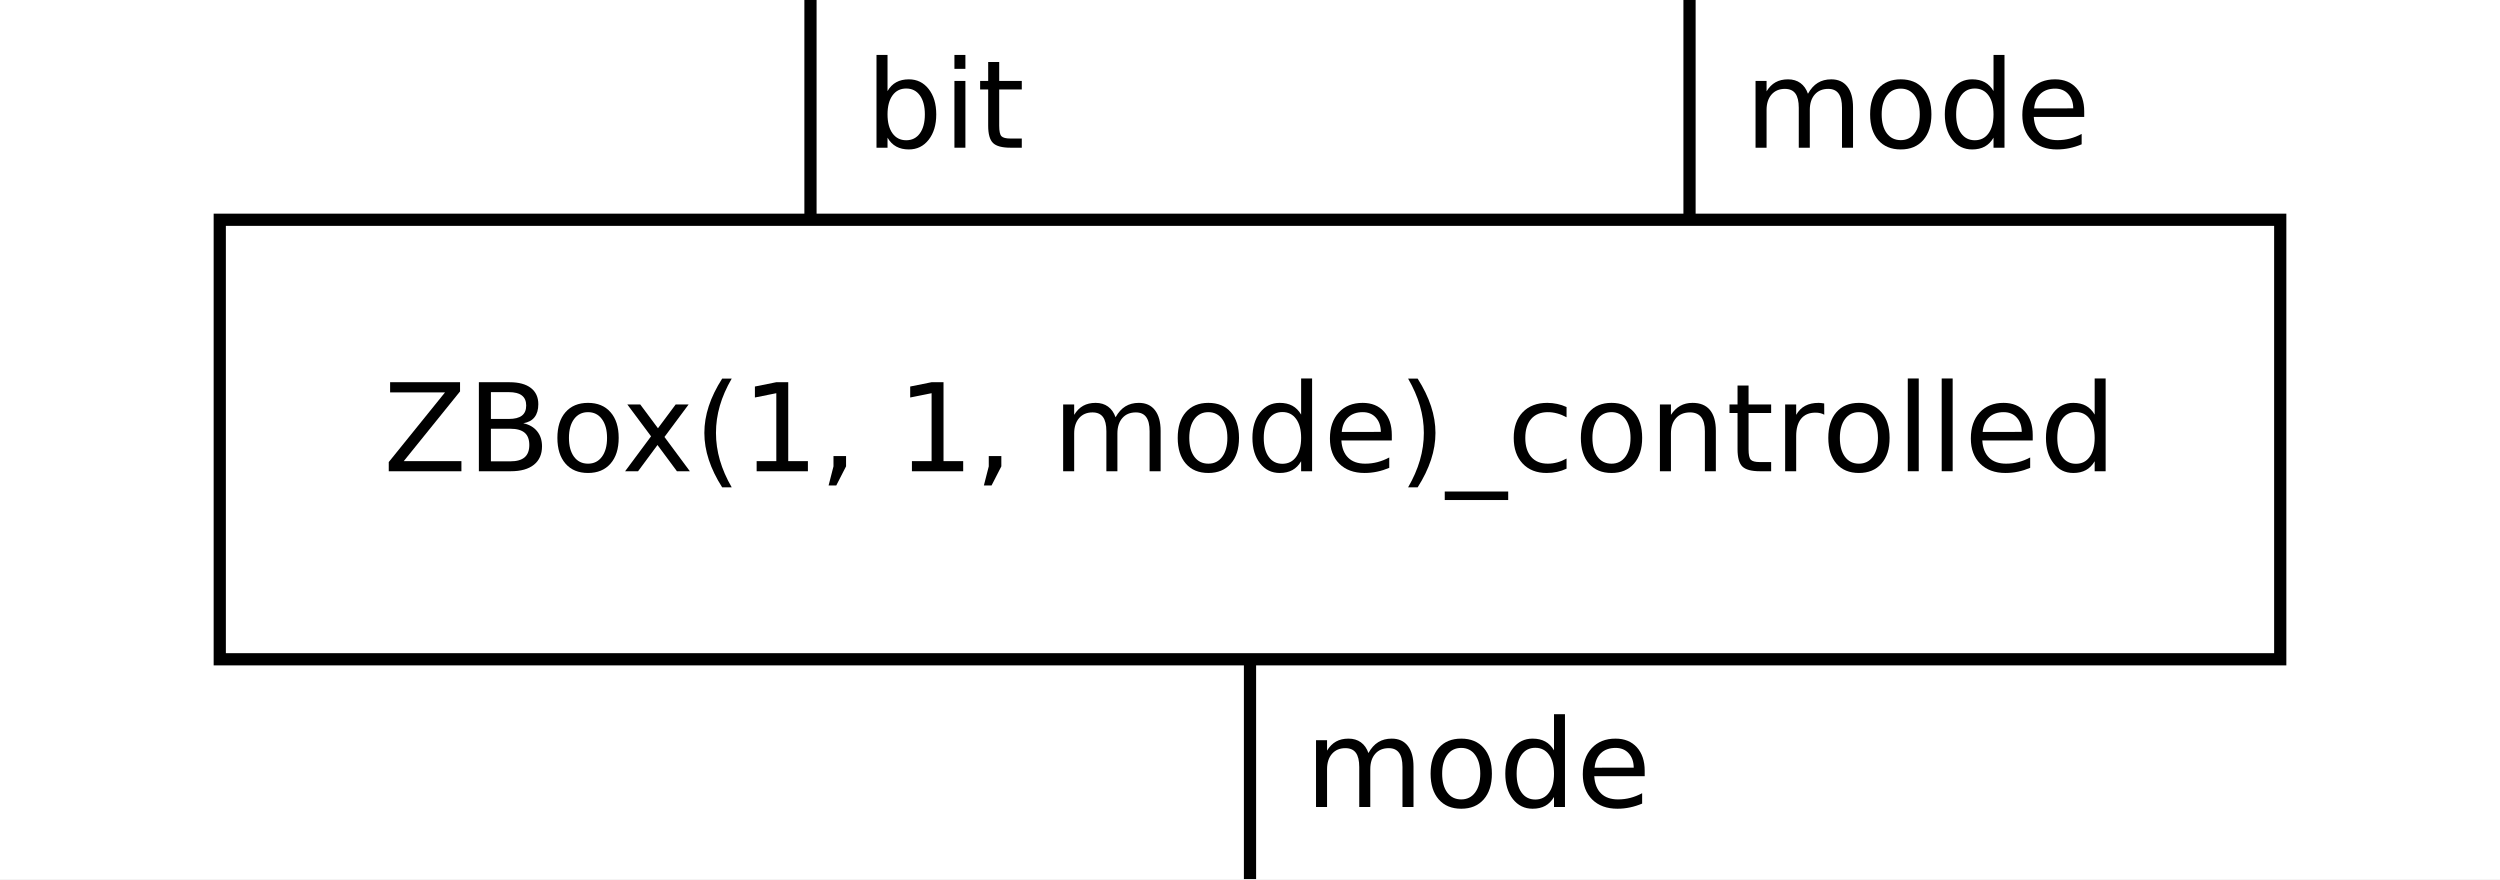
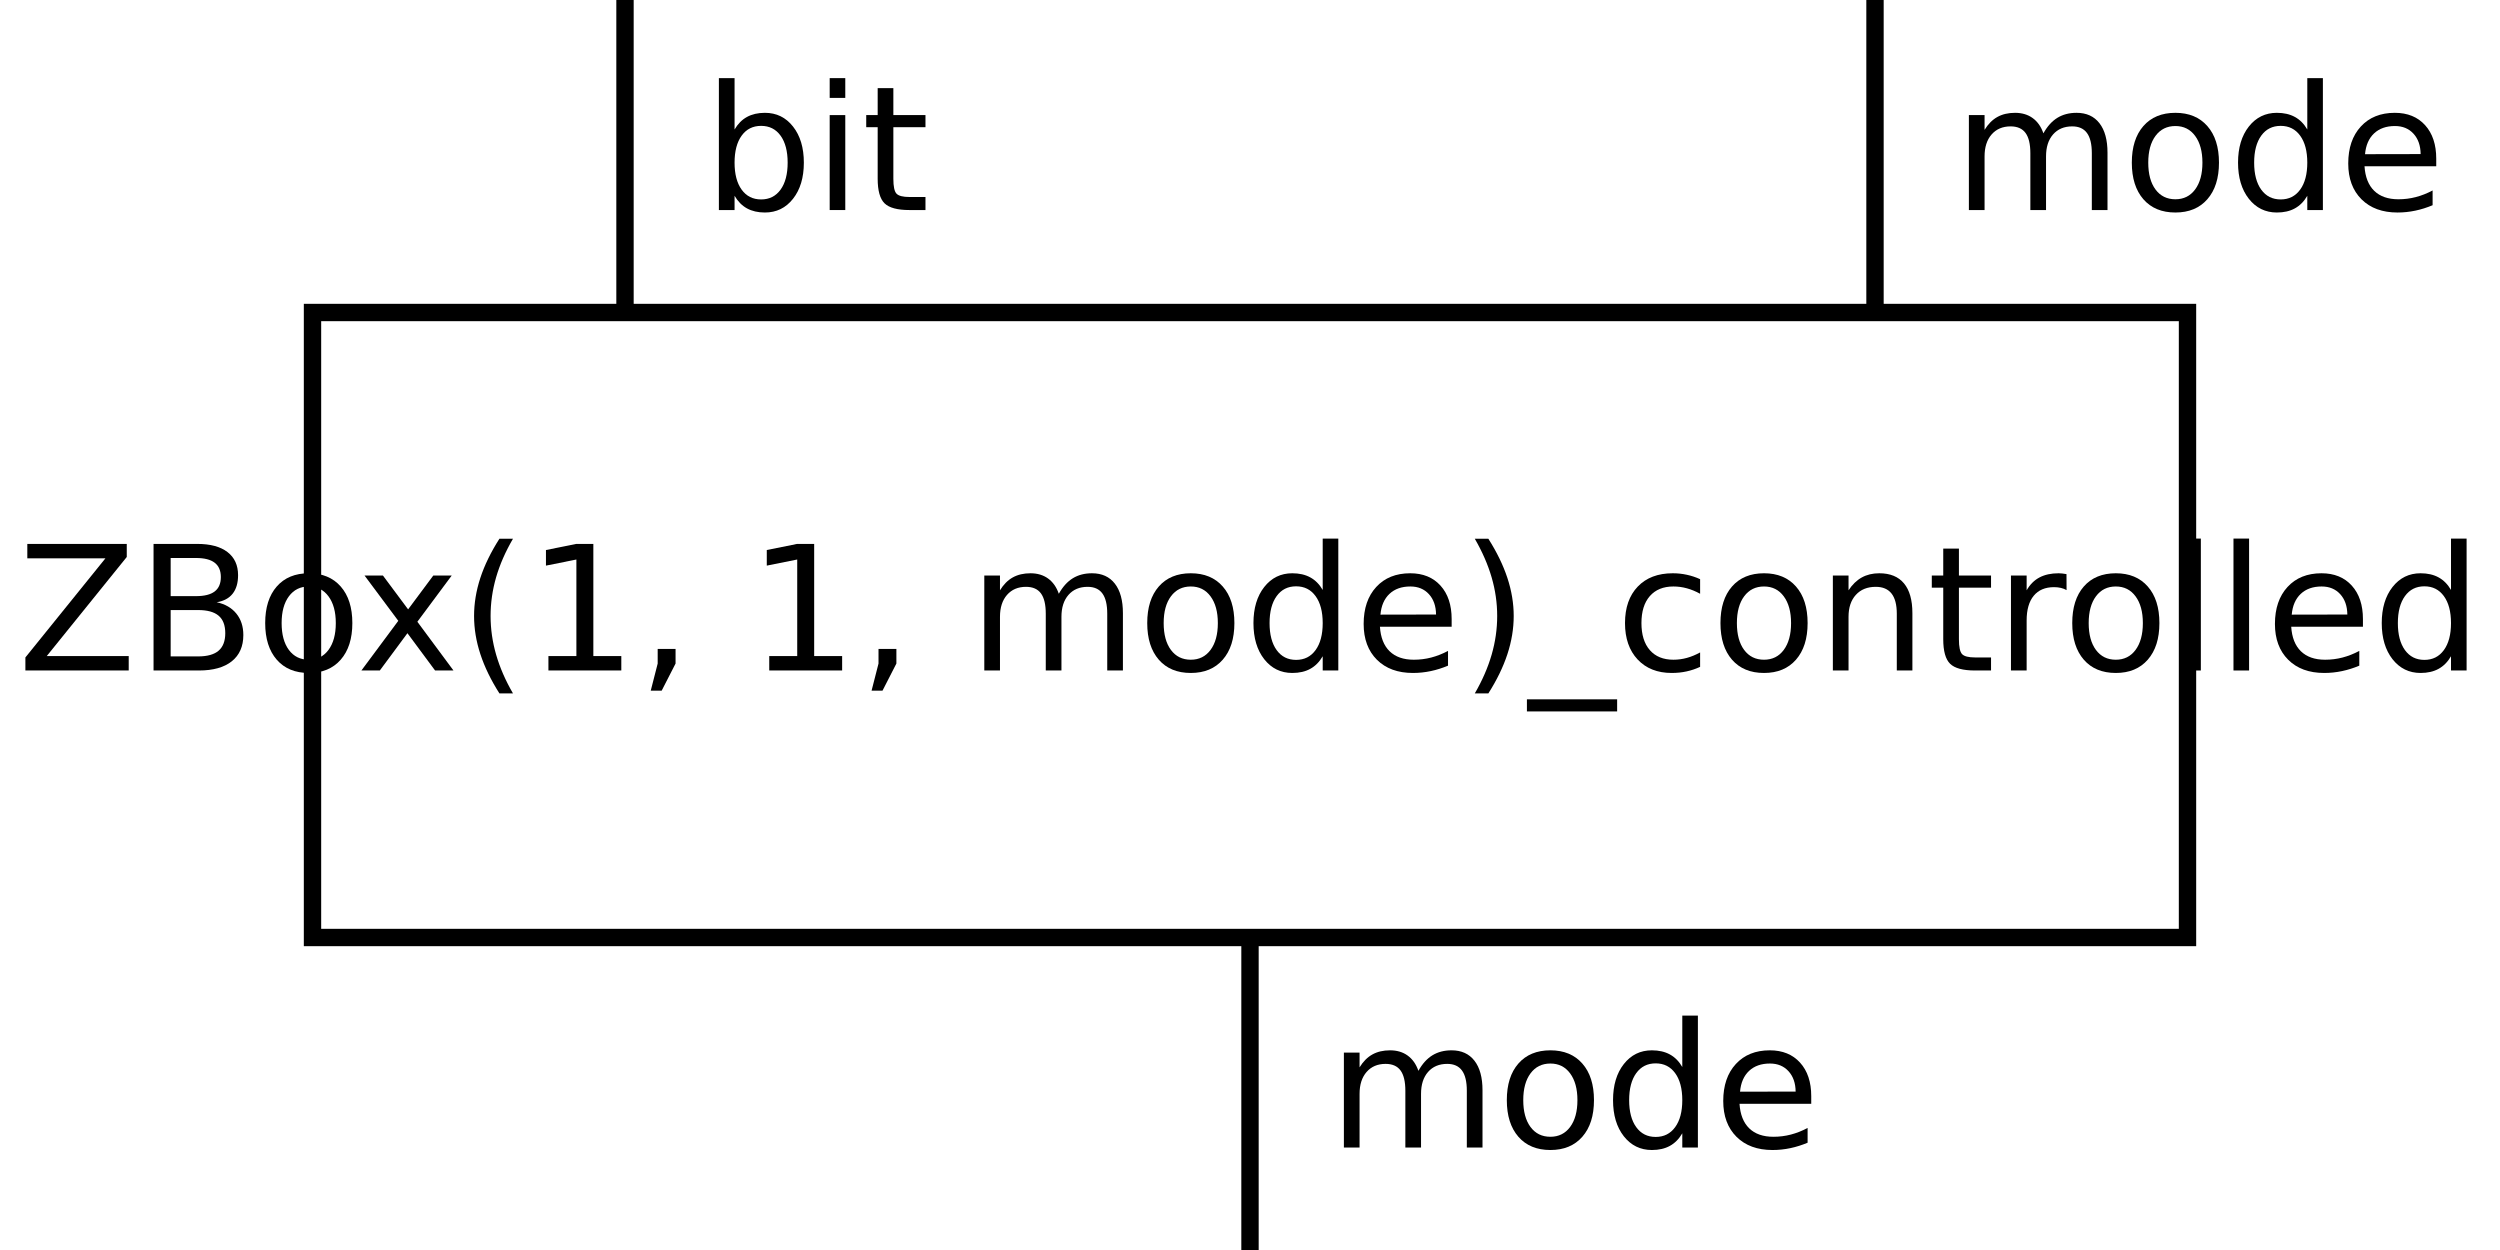
- <svg xmlns="http://www.w3.org/2000/svg" xmlns:xlink="http://www.w3.org/1999/xlink" width="204.768pt" height="72pt" viewBox="0 0 204.768 72" version="1.1">
+ <svg xmlns="http://www.w3.org/2000/svg" xmlns:xlink="http://www.w3.org/1999/xlink" width="144pt" height="72pt" viewBox="0 0 144 72" version="1.1">
  <defs>
    <style type="text/css">*{stroke-linejoin: round; stroke-linecap: butt}</style>
  </defs>
  <g id="figure_1">
    <g id="patch_1">
-       <path d="M 0 72  L 204.768 72  L 204.768 0  L 0 0  z " style="fill: #ffffff" />
+       <path d="M 0 72  L 144 72  L 144 0  L 0 0  z " style="fill: #ffffff" />
    </g>
    <g id="axes_1">
      <g id="patch_2">
-         <path d="M 0 72  L 204.768 72  L 204.768 0  L 0 0  z " clip-path="url(#pe4e4e92eaf)" style="fill: #ffffff; stroke: #ffffff; stroke-linejoin: miter" />
+         <path d="M 0 72  L 144 72  L 144 0  L 0 0  z " clip-path="url(#p4dc823e50d)" style="fill: #ffffff; stroke: #ffffff; stroke-linejoin: miter" />
      </g>
      <g id="patch_3">
-         <path d="M 0 72  Q 0 0 0 0  L 204.768 0  L 204.768 72  z " clip-path="url(#pe4e4e92eaf)" style="fill: #ffffff" />
+         <path d="M 36 0  Q 36 18 36 18  " clip-path="url(#p4dc823e50d)" style="fill: none; stroke: #000000; stroke-linejoin: miter" />
      </g>
      <g id="patch_4">
-         <path d="M 66.384 0  Q 66.384 18 66.384 18  L 204.768 18  L 204.768 0  z " clip-path="url(#pe4e4e92eaf)" style="fill: #ffffff" />
+         <path d="M 108 0  Q 108 18 108 18  " clip-path="url(#p4dc823e50d)" style="fill: none; stroke: #000000; stroke-linejoin: miter" />
      </g>
      <g id="patch_5">
-         <path d="M 102.384 54  Q 102.384 72 102.384 72  L 204.768 72  L 204.768 54  z " clip-path="url(#pe4e4e92eaf)" style="fill: #ffffff" />
+         <path d="M 72 54  Q 72 72 72 72  " clip-path="url(#p4dc823e50d)" style="fill: none; stroke: #000000; stroke-linejoin: miter" />
      </g>
      <g id="patch_6">
-         <path d="M 138.384 0  Q 138.384 18 138.384 18  L 204.768 18  L 204.768 0  z " clip-path="url(#pe4e4e92eaf)" style="fill: #ffffff" />
-       </g>
-       <g id="patch_7">
-         <path d="M 186.768 18  Q 186.768 54 186.768 54  L 204.768 54  L 204.768 18  z " clip-path="url(#pe4e4e92eaf)" style="fill: #ffffff" />
-       </g>
-       <g id="patch_8">
-         <path d="M 66.384 0  Q 66.384 18 66.384 18  " clip-path="url(#pe4e4e92eaf)" style="fill: none; stroke: #000000; stroke-linejoin: miter" />
-       </g>
-       <g id="patch_9">
-         <path d="M 138.384 0  Q 138.384 18 138.384 18  " clip-path="url(#pe4e4e92eaf)" style="fill: none; stroke: #000000; stroke-linejoin: miter" />
-       </g>
-       <g id="patch_10">
-         <path d="M 102.384 54  Q 102.384 72 102.384 72  " clip-path="url(#pe4e4e92eaf)" style="fill: none; stroke: #000000; stroke-linejoin: miter" />
-       </g>
-       <g id="patch_11">
-         <path d="M 18 54  L 18 18  L 186.768 18  L 186.768 54  z " clip-path="url(#pe4e4e92eaf)" style="fill: #ffffff; stroke: #000000; stroke-linejoin: miter" />
+         <path d="M 18 54  L 18 18  L 126 18  L 126 54  z " clip-path="url(#p4dc823e50d)" style="fill: #ffffff; stroke: #000000; stroke-linejoin: miter" />
      </g>
      <g id="text_1">
-         <g transform="translate(70.884 12.09844) scale(0.1 -0.1)">
+         <g transform="translate(40.5 12.09844) scale(0.1 -0.1)">
          <defs>
-             <path id="DejaVuSans-45" d="M 3116 1747  Q 3116 2381 2855 2742  Q 2594 3103 2138 3103  Q 1681 3103 1420 2742  Q 1159 2381 1159 1747  Q 1159 1113 1420 752  Q 1681 391 2138 391  Q 2594 391 2855 752  Q 3116 1113 3116 1747  z M 1159 2969  Q 1341 3281 1617 3432  Q 1894 3584 2278 3584  Q 2916 3584 3314 3078  Q 3713 2572 3713 1747  Q 3713 922 3314 415  Q 2916 -91 2278 -91  Q 1894 -91 1617 61  Q 1341 213 1159 525  L 1159 0  L 581 0  L 581 4863  L 1159 4863  L 1159 2969  z " transform="scale(0.015625)" />
-             <path id="DejaVuSans-4c" d="M 603 3500  L 1178 3500  L 1178 0  L 603 0  L 603 3500  z M 603 4863  L 1178 4863  L 1178 4134  L 603 4134  L 603 4863  z " transform="scale(0.015625)" />
-             <path id="DejaVuSans-57" d="M 1172 4494  L 1172 3500  L 2356 3500  L 2356 3053  L 1172 3053  L 1172 1153  Q 1172 725 1289 603  Q 1406 481 1766 481  L 2356 481  L 2356 0  L 1766 0  Q 1100 0 847 248  Q 594 497 594 1153  L 594 3053  L 172 3053  L 172 3500  L 594 3500  L 594 4494  L 1172 4494  z " transform="scale(0.015625)" />
+             <path id="DejaVuSans-62" d="M 3116 1747  Q 3116 2381 2855 2742  Q 2594 3103 2138 3103  Q 1681 3103 1420 2742  Q 1159 2381 1159 1747  Q 1159 1113 1420 752  Q 1681 391 2138 391  Q 2594 391 2855 752  Q 3116 1113 3116 1747  z M 1159 2969  Q 1341 3281 1617 3432  Q 1894 3584 2278 3584  Q 2916 3584 3314 3078  Q 3713 2572 3713 1747  Q 3713 922 3314 415  Q 2916 -91 2278 -91  Q 1894 -91 1617 61  Q 1341 213 1159 525  L 1159 0  L 581 0  L 581 4863  L 1159 4863  L 1159 2969  z " transform="scale(0.015625)" />
+             <path id="DejaVuSans-69" d="M 603 3500  L 1178 3500  L 1178 0  L 603 0  L 603 3500  z M 603 4863  L 1178 4863  L 1178 4134  L 603 4134  L 603 4863  z " transform="scale(0.015625)" />
+             <path id="DejaVuSans-74" d="M 1172 4494  L 1172 3500  L 2356 3500  L 2356 3053  L 1172 3053  L 1172 1153  Q 1172 725 1289 603  Q 1406 481 1766 481  L 2356 481  L 2356 0  L 1766 0  Q 1100 0 847 248  Q 594 497 594 1153  L 594 3053  L 172 3053  L 172 3500  L 594 3500  L 594 4494  L 1172 4494  z " transform="scale(0.015625)" />
          </defs>
-           <use xlink:href="#DejaVuSans-45" />
-           <use xlink:href="#DejaVuSans-4c" transform="translate(63.48438 0)" />
-           <use xlink:href="#DejaVuSans-57" transform="translate(91.26562 0)" />
+           <use xlink:href="#DejaVuSans-62" />
+           <use xlink:href="#DejaVuSans-69" transform="translate(63.47656 0)" />
+           <use xlink:href="#DejaVuSans-74" transform="translate(91.25977 0)" />
        </g>
      </g>
      <g id="text_2">
-         <g transform="translate(142.884 12.09844) scale(0.1 -0.1)">
+         <g transform="translate(112.5 12.09844) scale(0.1 -0.1)">
          <defs>
-             <path id="DejaVuSans-50" d="M 3328 2828  Q 3544 3216 3844 3400  Q 4144 3584 4550 3584  Q 5097 3584 5394 3201  Q 5691 2819 5691 2113  L 5691 0  L 5113 0  L 5113 2094  Q 5113 2597 4934 2840  Q 4756 3084 4391 3084  Q 3944 3084 3684 2787  Q 3425 2491 3425 1978  L 3425 0  L 2847 0  L 2847 2094  Q 2847 2600 2669 2842  Q 2491 3084 2119 3084  Q 1678 3084 1418 2786  Q 1159 2488 1159 1978  L 1159 0  L 581 0  L 581 3500  L 1159 3500  L 1159 2956  Q 1356 3278 1631 3431  Q 1906 3584 2284 3584  Q 2666 3584 2933 3390  Q 3200 3197 3328 2828  z " transform="scale(0.015625)" />
-             <path id="DejaVuSans-52" d="M 1959 3097  Q 1497 3097 1228 2736  Q 959 2375 959 1747  Q 959 1119 1226 758  Q 1494 397 1959 397  Q 2419 397 2687 759  Q 2956 1122 2956 1747  Q 2956 2369 2687 2733  Q 2419 3097 1959 3097  z M 1959 3584  Q 2709 3584 3137 3096  Q 3566 2609 3566 1747  Q 3566 888 3137 398  Q 2709 -91 1959 -91  Q 1206 -91 779 398  Q 353 888 353 1747  Q 353 2609 779 3096  Q 1206 3584 1959 3584  z " transform="scale(0.015625)" />
-             <path id="DejaVuSans-47" d="M 2906 2969  L 2906 4863  L 3481 4863  L 3481 0  L 2906 0  L 2906 525  Q 2725 213 2448 61  Q 2172 -91 1784 -91  Q 1150 -91 751 415  Q 353 922 353 1747  Q 353 2572 751 3078  Q 1150 3584 1784 3584  Q 2172 3584 2448 3432  Q 2725 3281 2906 2969  z M 947 1747  Q 947 1113 1208 752  Q 1469 391 1925 391  Q 2381 391 2643 752  Q 2906 1113 2906 1747  Q 2906 2381 2643 2742  Q 2381 3103 1925 3103  Q 1469 3103 1208 2742  Q 947 2381 947 1747  z " transform="scale(0.015625)" />
-             <path id="DejaVuSans-48" d="M 3597 1894  L 3597 1613  L 953 1613  Q 991 1019 1311 708  Q 1631 397 2203 397  Q 2534 397 2845 478  Q 3156 559 3463 722  L 3463 178  Q 3153 47 2828 -22  Q 2503 -91 2169 -91  Q 1331 -91 842 396  Q 353 884 353 1716  Q 353 2575 817 3079  Q 1281 3584 2069 3584  Q 2775 3584 3186 3129  Q 3597 2675 3597 1894  z M 3022 2063  Q 3016 2534 2758 2815  Q 2500 3097 2075 3097  Q 1594 3097 1305 2825  Q 1016 2553 972 2059  L 3022 2063  z " transform="scale(0.015625)" />
+             <path id="DejaVuSans-6d" d="M 3328 2828  Q 3544 3216 3844 3400  Q 4144 3584 4550 3584  Q 5097 3584 5394 3201  Q 5691 2819 5691 2113  L 5691 0  L 5113 0  L 5113 2094  Q 5113 2597 4934 2840  Q 4756 3084 4391 3084  Q 3944 3084 3684 2787  Q 3425 2491 3425 1978  L 3425 0  L 2847 0  L 2847 2094  Q 2847 2600 2669 2842  Q 2491 3084 2119 3084  Q 1678 3084 1418 2786  Q 1159 2488 1159 1978  L 1159 0  L 581 0  L 581 3500  L 1159 3500  L 1159 2956  Q 1356 3278 1631 3431  Q 1906 3584 2284 3584  Q 2666 3584 2933 3390  Q 3200 3197 3328 2828  z " transform="scale(0.015625)" />
+             <path id="DejaVuSans-6f" d="M 1959 3097  Q 1497 3097 1228 2736  Q 959 2375 959 1747  Q 959 1119 1226 758  Q 1494 397 1959 397  Q 2419 397 2687 759  Q 2956 1122 2956 1747  Q 2956 2369 2687 2733  Q 2419 3097 1959 3097  z M 1959 3584  Q 2709 3584 3137 3096  Q 3566 2609 3566 1747  Q 3566 888 3137 398  Q 2709 -91 1959 -91  Q 1206 -91 779 398  Q 353 888 353 1747  Q 353 2609 779 3096  Q 1206 3584 1959 3584  z " transform="scale(0.015625)" />
+             <path id="DejaVuSans-64" d="M 2906 2969  L 2906 4863  L 3481 4863  L 3481 0  L 2906 0  L 2906 525  Q 2725 213 2448 61  Q 2172 -91 1784 -91  Q 1150 -91 751 415  Q 353 922 353 1747  Q 353 2572 751 3078  Q 1150 3584 1784 3584  Q 2172 3584 2448 3432  Q 2725 3281 2906 2969  z M 947 1747  Q 947 1113 1208 752  Q 1469 391 1925 391  Q 2381 391 2643 752  Q 2906 1113 2906 1747  Q 2906 2381 2643 2742  Q 2381 3103 1925 3103  Q 1469 3103 1208 2742  Q 947 2381 947 1747  z " transform="scale(0.015625)" />
+             <path id="DejaVuSans-65" d="M 3597 1894  L 3597 1613  L 953 1613  Q 991 1019 1311 708  Q 1631 397 2203 397  Q 2534 397 2845 478  Q 3156 559 3463 722  L 3463 178  Q 3153 47 2828 -22  Q 2503 -91 2169 -91  Q 1331 -91 842 396  Q 353 884 353 1716  Q 353 2575 817 3079  Q 1281 3584 2069 3584  Q 2775 3584 3186 3129  Q 3597 2675 3597 1894  z M 3022 2063  Q 3016 2534 2758 2815  Q 2500 3097 2075 3097  Q 1594 3097 1305 2825  Q 1016 2553 972 2059  L 3022 2063  z " transform="scale(0.015625)" />
          </defs>
-           <use xlink:href="#DejaVuSans-50" />
-           <use xlink:href="#DejaVuSans-52" transform="translate(97.40625 0)" />
-           <use xlink:href="#DejaVuSans-47" transform="translate(158.5938 0)" />
-           <use xlink:href="#DejaVuSans-48" transform="translate(222.0781 0)" />
+           <use xlink:href="#DejaVuSans-6d" />
+           <use xlink:href="#DejaVuSans-6f" transform="translate(97.41211 0)" />
+           <use xlink:href="#DejaVuSans-64" transform="translate(158.5938 0)" />
+           <use xlink:href="#DejaVuSans-65" transform="translate(222.0703 0)" />
        </g>
      </g>
      <g id="text_3">
-         <g transform="translate(106.884 66.09844) scale(0.1 -0.1)">
-           <use xlink:href="#DejaVuSans-50" />
-           <use xlink:href="#DejaVuSans-52" transform="translate(97.40625 0)" />
-           <use xlink:href="#DejaVuSans-47" transform="translate(158.5938 0)" />
-           <use xlink:href="#DejaVuSans-48" transform="translate(222.0781 0)" />
+         <g transform="translate(76.5 66.09844) scale(0.1 -0.1)">
+           <use xlink:href="#DejaVuSans-6d" />
+           <use xlink:href="#DejaVuSans-6f" transform="translate(97.41211 0)" />
+           <use xlink:href="#DejaVuSans-64" transform="translate(158.5938 0)" />
+           <use xlink:href="#DejaVuSans-65" transform="translate(222.0703 0)" />
        </g>
      </g>
      <g id="text_4">
-         <g transform="translate(31.39181 38.59805) scale(0.1 -0.1)">
+         <g transform="translate(1.0125 38.62031) scale(0.1 -0.1)">
          <defs>
-             <path id="DejaVuSans-3d" d="M 359 4666  L 4025 4666  L 4025 4184  L 1075 531  L 4097 531  L 4097 0  L 288 0  L 288 481  L 3238 4134  L 359 4134  L 359 4666  z " transform="scale(0.015625)" />
-             <path id="DejaVuSans-25" d="M 1259 2228  L 1259 519  L 2272 519  Q 2781 519 3026 730  Q 3272 941 3272 1375  Q 3272 1813 3026 2020  Q 2781 2228 2272 2228  L 1259 2228  z M 1259 4147  L 1259 2741  L 2194 2741  Q 2656 2741 2882 2914  Q 3109 3088 3109 3444  Q 3109 3797 2882 3972  Q 2656 4147 2194 4147  L 1259 4147  z M 628 4666  L 2241 4666  Q 2963 4666 3353 4366  Q 3744 4066 3744 3513  Q 3744 3084 3544 2831  Q 3344 2578 2956 2516  Q 3422 2416 3680 2098  Q 3938 1781 3938 1306  Q 3938 681 3513 340  Q 3088 0 2303 0  L 628 0  L 628 4666  z " transform="scale(0.015625)" />
-             <path id="DejaVuSans-5b" d="M 3513 3500  L 2247 1797  L 3578 0  L 2900 0  L 1881 1375  L 863 0  L 184 0  L 1544 1831  L 300 3500  L 978 3500  L 1906 2253  L 2834 3500  L 3513 3500  z " transform="scale(0.015625)" />
-             <path id="DejaVuSans-b" d="M 1984 4856  Q 1566 4138 1362 3434  Q 1159 2731 1159 2009  Q 1159 1288 1364 580  Q 1569 -128 1984 -844  L 1484 -844  Q 1016 -109 783 600  Q 550 1309 550 2009  Q 550 2706 781 3412  Q 1013 4119 1484 4856  L 1984 4856  z " transform="scale(0.015625)" />
-             <path id="DejaVuSans-14" d="M 794 531  L 1825 531  L 1825 4091  L 703 3866  L 703 4441  L 1819 4666  L 2450 4666  L 2450 531  L 3481 531  L 3481 0  L 794 0  L 794 531  z " transform="scale(0.015625)" />
-             <path id="DejaVuSans-f" d="M 750 794  L 1409 794  L 1409 256  L 897 -744  L 494 -744  L 750 256  L 750 794  z " transform="scale(0.015625)" />
-             <path id="DejaVuSans-3" transform="scale(0.015625)" />
-             <path id="DejaVuSans-c" d="M 513 4856  L 1013 4856  Q 1481 4119 1714 3412  Q 1947 2706 1947 2009  Q 1947 1309 1714 600  Q 1481 -109 1013 -844  L 513 -844  Q 928 -128 1133 580  Q 1338 1288 1338 2009  Q 1338 2731 1133 3434  Q 928 4138 513 4856  z " transform="scale(0.015625)" />
-             <path id="DejaVuSans-42" d="M 3263 -1063  L 3263 -1509  L -63 -1509  L -63 -1063  L 3263 -1063  z " transform="scale(0.015625)" />
-             <path id="DejaVuSans-46" d="M 3122 3366  L 3122 2828  Q 2878 2963 2633 3030  Q 2388 3097 2138 3097  Q 1578 3097 1268 2742  Q 959 2388 959 1747  Q 959 1106 1268 751  Q 1578 397 2138 397  Q 2388 397 2633 464  Q 2878 531 3122 666  L 3122 134  Q 2881 22 2623 -34  Q 2366 -91 2075 -91  Q 1284 -91 818 406  Q 353 903 353 1747  Q 353 2603 823 3093  Q 1294 3584 2113 3584  Q 2378 3584 2631 3529  Q 2884 3475 3122 3366  z " transform="scale(0.015625)" />
-             <path id="DejaVuSans-51" d="M 3513 2113  L 3513 0  L 2938 0  L 2938 2094  Q 2938 2591 2744 2837  Q 2550 3084 2163 3084  Q 1697 3084 1428 2787  Q 1159 2491 1159 1978  L 1159 0  L 581 0  L 581 3500  L 1159 3500  L 1159 2956  Q 1366 3272 1645 3428  Q 1925 3584 2291 3584  Q 2894 3584 3203 3211  Q 3513 2838 3513 2113  z " transform="scale(0.015625)" />
-             <path id="DejaVuSans-55" d="M 2631 2963  Q 2534 3019 2420 3045  Q 2306 3072 2169 3072  Q 1681 3072 1420 2755  Q 1159 2438 1159 1844  L 1159 0  L 581 0  L 581 3500  L 1159 3500  L 1159 2956  Q 1341 3275 1631 3429  Q 1922 3584 2338 3584  Q 2397 3584 2469 3576  Q 2541 3569 2628 3553  L 2631 2963  z " transform="scale(0.015625)" />
-             <path id="DejaVuSans-4f" d="M 603 4863  L 1178 4863  L 1178 0  L 603 0  L 603 4863  z " transform="scale(0.015625)" />
+             <path id="DejaVuSans-5a" d="M 359 4666  L 4025 4666  L 4025 4184  L 1075 531  L 4097 531  L 4097 0  L 288 0  L 288 481  L 3238 4134  L 359 4134  L 359 4666  z " transform="scale(0.015625)" />
+             <path id="DejaVuSans-42" d="M 1259 2228  L 1259 519  L 2272 519  Q 2781 519 3026 730  Q 3272 941 3272 1375  Q 3272 1813 3026 2020  Q 2781 2228 2272 2228  L 1259 2228  z M 1259 4147  L 1259 2741  L 2194 2741  Q 2656 2741 2882 2914  Q 3109 3088 3109 3444  Q 3109 3797 2882 3972  Q 2656 4147 2194 4147  L 1259 4147  z M 628 4666  L 2241 4666  Q 2963 4666 3353 4366  Q 3744 4066 3744 3513  Q 3744 3084 3544 2831  Q 3344 2578 2956 2516  Q 3422 2416 3680 2098  Q 3938 1781 3938 1306  Q 3938 681 3513 340  Q 3088 0 2303 0  L 628 0  L 628 4666  z " transform="scale(0.015625)" />
+             <path id="DejaVuSans-78" d="M 3513 3500  L 2247 1797  L 3578 0  L 2900 0  L 1881 1375  L 863 0  L 184 0  L 1544 1831  L 300 3500  L 978 3500  L 1906 2253  L 2834 3500  L 3513 3500  z " transform="scale(0.015625)" />
+             <path id="DejaVuSans-28" d="M 1984 4856  Q 1566 4138 1362 3434  Q 1159 2731 1159 2009  Q 1159 1288 1364 580  Q 1569 -128 1984 -844  L 1484 -844  Q 1016 -109 783 600  Q 550 1309 550 2009  Q 550 2706 781 3412  Q 1013 4119 1484 4856  L 1984 4856  z " transform="scale(0.015625)" />
+             <path id="DejaVuSans-31" d="M 794 531  L 1825 531  L 1825 4091  L 703 3866  L 703 4441  L 1819 4666  L 2450 4666  L 2450 531  L 3481 531  L 3481 0  L 794 0  L 794 531  z " transform="scale(0.015625)" />
+             <path id="DejaVuSans-2c" d="M 750 794  L 1409 794  L 1409 256  L 897 -744  L 494 -744  L 750 256  L 750 794  z " transform="scale(0.015625)" />
+             <path id="DejaVuSans-20" transform="scale(0.015625)" />
+             <path id="DejaVuSans-29" d="M 513 4856  L 1013 4856  Q 1481 4119 1714 3412  Q 1947 2706 1947 2009  Q 1947 1309 1714 600  Q 1481 -109 1013 -844  L 513 -844  Q 928 -128 1133 580  Q 1338 1288 1338 2009  Q 1338 2731 1133 3434  Q 928 4138 513 4856  z " transform="scale(0.015625)" />
+             <path id="DejaVuSans-5f" d="M 3263 -1063  L 3263 -1509  L -63 -1509  L -63 -1063  L 3263 -1063  z " transform="scale(0.015625)" />
+             <path id="DejaVuSans-63" d="M 3122 3366  L 3122 2828  Q 2878 2963 2633 3030  Q 2388 3097 2138 3097  Q 1578 3097 1268 2742  Q 959 2388 959 1747  Q 959 1106 1268 751  Q 1578 397 2138 397  Q 2388 397 2633 464  Q 2878 531 3122 666  L 3122 134  Q 2881 22 2623 -34  Q 2366 -91 2075 -91  Q 1284 -91 818 406  Q 353 903 353 1747  Q 353 2603 823 3093  Q 1294 3584 2113 3584  Q 2378 3584 2631 3529  Q 2884 3475 3122 3366  z " transform="scale(0.015625)" />
+             <path id="DejaVuSans-6e" d="M 3513 2113  L 3513 0  L 2938 0  L 2938 2094  Q 2938 2591 2744 2837  Q 2550 3084 2163 3084  Q 1697 3084 1428 2787  Q 1159 2491 1159 1978  L 1159 0  L 581 0  L 581 3500  L 1159 3500  L 1159 2956  Q 1366 3272 1645 3428  Q 1925 3584 2291 3584  Q 2894 3584 3203 3211  Q 3513 2838 3513 2113  z " transform="scale(0.015625)" />
+             <path id="DejaVuSans-72" d="M 2631 2963  Q 2534 3019 2420 3045  Q 2306 3072 2169 3072  Q 1681 3072 1420 2755  Q 1159 2438 1159 1844  L 1159 0  L 581 0  L 581 3500  L 1159 3500  L 1159 2956  Q 1341 3275 1631 3429  Q 1922 3584 2338 3584  Q 2397 3584 2469 3576  Q 2541 3569 2628 3553  L 2631 2963  z " transform="scale(0.015625)" />
+             <path id="DejaVuSans-6c" d="M 603 4863  L 1178 4863  L 1178 0  L 603 0  L 603 4863  z " transform="scale(0.015625)" />
          </defs>
-           <use xlink:href="#DejaVuSans-3d" />
-           <use xlink:href="#DejaVuSans-25" transform="translate(68.5 0)" />
-           <use xlink:href="#DejaVuSans-52" transform="translate(137.1094 0)" />
-           <use xlink:href="#DejaVuSans-5b" transform="translate(195.2188 0)" />
-           <use xlink:href="#DejaVuSans-b" transform="translate(254.4062 0)" />
-           <use xlink:href="#DejaVuSans-14" transform="translate(293.4219 0)" />
-           <use xlink:href="#DejaVuSans-f" transform="translate(357.0469 0)" />
-           <use xlink:href="#DejaVuSans-3" transform="translate(388.8281 0)" />
-           <use xlink:href="#DejaVuSans-14" transform="translate(420.6094 0)" />
-           <use xlink:href="#DejaVuSans-f" transform="translate(484.2344 0)" />
-           <use xlink:href="#DejaVuSans-3" transform="translate(516.0156 0)" />
-           <use xlink:href="#DejaVuSans-50" transform="translate(547.7969 0)" />
-           <use xlink:href="#DejaVuSans-52" transform="translate(645.2031 0)" />
-           <use xlink:href="#DejaVuSans-47" transform="translate(706.3906 0)" />
-           <use xlink:href="#DejaVuSans-48" transform="translate(769.875 0)" />
-           <use xlink:href="#DejaVuSans-c" transform="translate(831.4062 0)" />
-           <use xlink:href="#DejaVuSans-42" transform="translate(870.4219 0)" />
-           <use xlink:href="#DejaVuSans-46" transform="translate(920.4219 0)" />
-           <use xlink:href="#DejaVuSans-52" transform="translate(975.4062 0)" />
-           <use xlink:href="#DejaVuSans-51" transform="translate(1036.594 0)" />
-           <use xlink:href="#DejaVuSans-57" transform="translate(1099.969 0)" />
-           <use xlink:href="#DejaVuSans-55" transform="translate(1139.172 0)" />
-           <use xlink:href="#DejaVuSans-52" transform="translate(1178.078 0)" />
-           <use xlink:href="#DejaVuSans-4f" transform="translate(1239.266 0)" />
-           <use xlink:href="#DejaVuSans-4f" transform="translate(1267.047 0)" />
-           <use xlink:href="#DejaVuSans-48" transform="translate(1294.828 0)" />
-           <use xlink:href="#DejaVuSans-47" transform="translate(1356.359 0)" />
+           <use xlink:href="#DejaVuSans-5a" />
+           <use xlink:href="#DejaVuSans-42" transform="translate(68.50586 0)" />
+           <use xlink:href="#DejaVuSans-6f" transform="translate(137.1094 0)" />
+           <use xlink:href="#DejaVuSans-78" transform="translate(195.166 0)" />
+           <use xlink:href="#DejaVuSans-28" transform="translate(254.3457 0)" />
+           <use xlink:href="#DejaVuSans-31" transform="translate(293.3594 0)" />
+           <use xlink:href="#DejaVuSans-2c" transform="translate(356.9824 0)" />
+           <use xlink:href="#DejaVuSans-20" transform="translate(388.7695 0)" />
+           <use xlink:href="#DejaVuSans-31" transform="translate(420.5566 0)" />
+           <use xlink:href="#DejaVuSans-2c" transform="translate(484.1797 0)" />
+           <use xlink:href="#DejaVuSans-20" transform="translate(515.9668 0)" />
+           <use xlink:href="#DejaVuSans-6d" transform="translate(547.7539 0)" />
+           <use xlink:href="#DejaVuSans-6f" transform="translate(645.166 0)" />
+           <use xlink:href="#DejaVuSans-64" transform="translate(706.3477 0)" />
+           <use xlink:href="#DejaVuSans-65" transform="translate(769.8242 0)" />
+           <use xlink:href="#DejaVuSans-29" transform="translate(831.3477 0)" />
+           <use xlink:href="#DejaVuSans-5f" transform="translate(870.3613 0)" />
+           <use xlink:href="#DejaVuSans-63" transform="translate(920.3613 0)" />
+           <use xlink:href="#DejaVuSans-6f" transform="translate(975.3418 0)" />
+           <use xlink:href="#DejaVuSans-6e" transform="translate(1036.523 0)" />
+           <use xlink:href="#DejaVuSans-74" transform="translate(1099.902 0)" />
+           <use xlink:href="#DejaVuSans-72" transform="translate(1139.111 0)" />
+           <use xlink:href="#DejaVuSans-6f" transform="translate(1177.975 0)" />
+           <use xlink:href="#DejaVuSans-6c" transform="translate(1239.156 0)" />
+           <use xlink:href="#DejaVuSans-6c" transform="translate(1266.939 0)" />
+           <use xlink:href="#DejaVuSans-65" transform="translate(1294.723 0)" />
+           <use xlink:href="#DejaVuSans-64" transform="translate(1356.246 0)" />
        </g>
      </g>
    </g>
  </g>
  <defs>
-     <clipPath id="pe4e4e92eaf">
-       <rect x="0" y="0" width="204.768" height="72" />
+     <clipPath id="p4dc823e50d">
+       <rect x="0" y="0" width="144" height="72" />
    </clipPath>
  </defs>
</svg>
